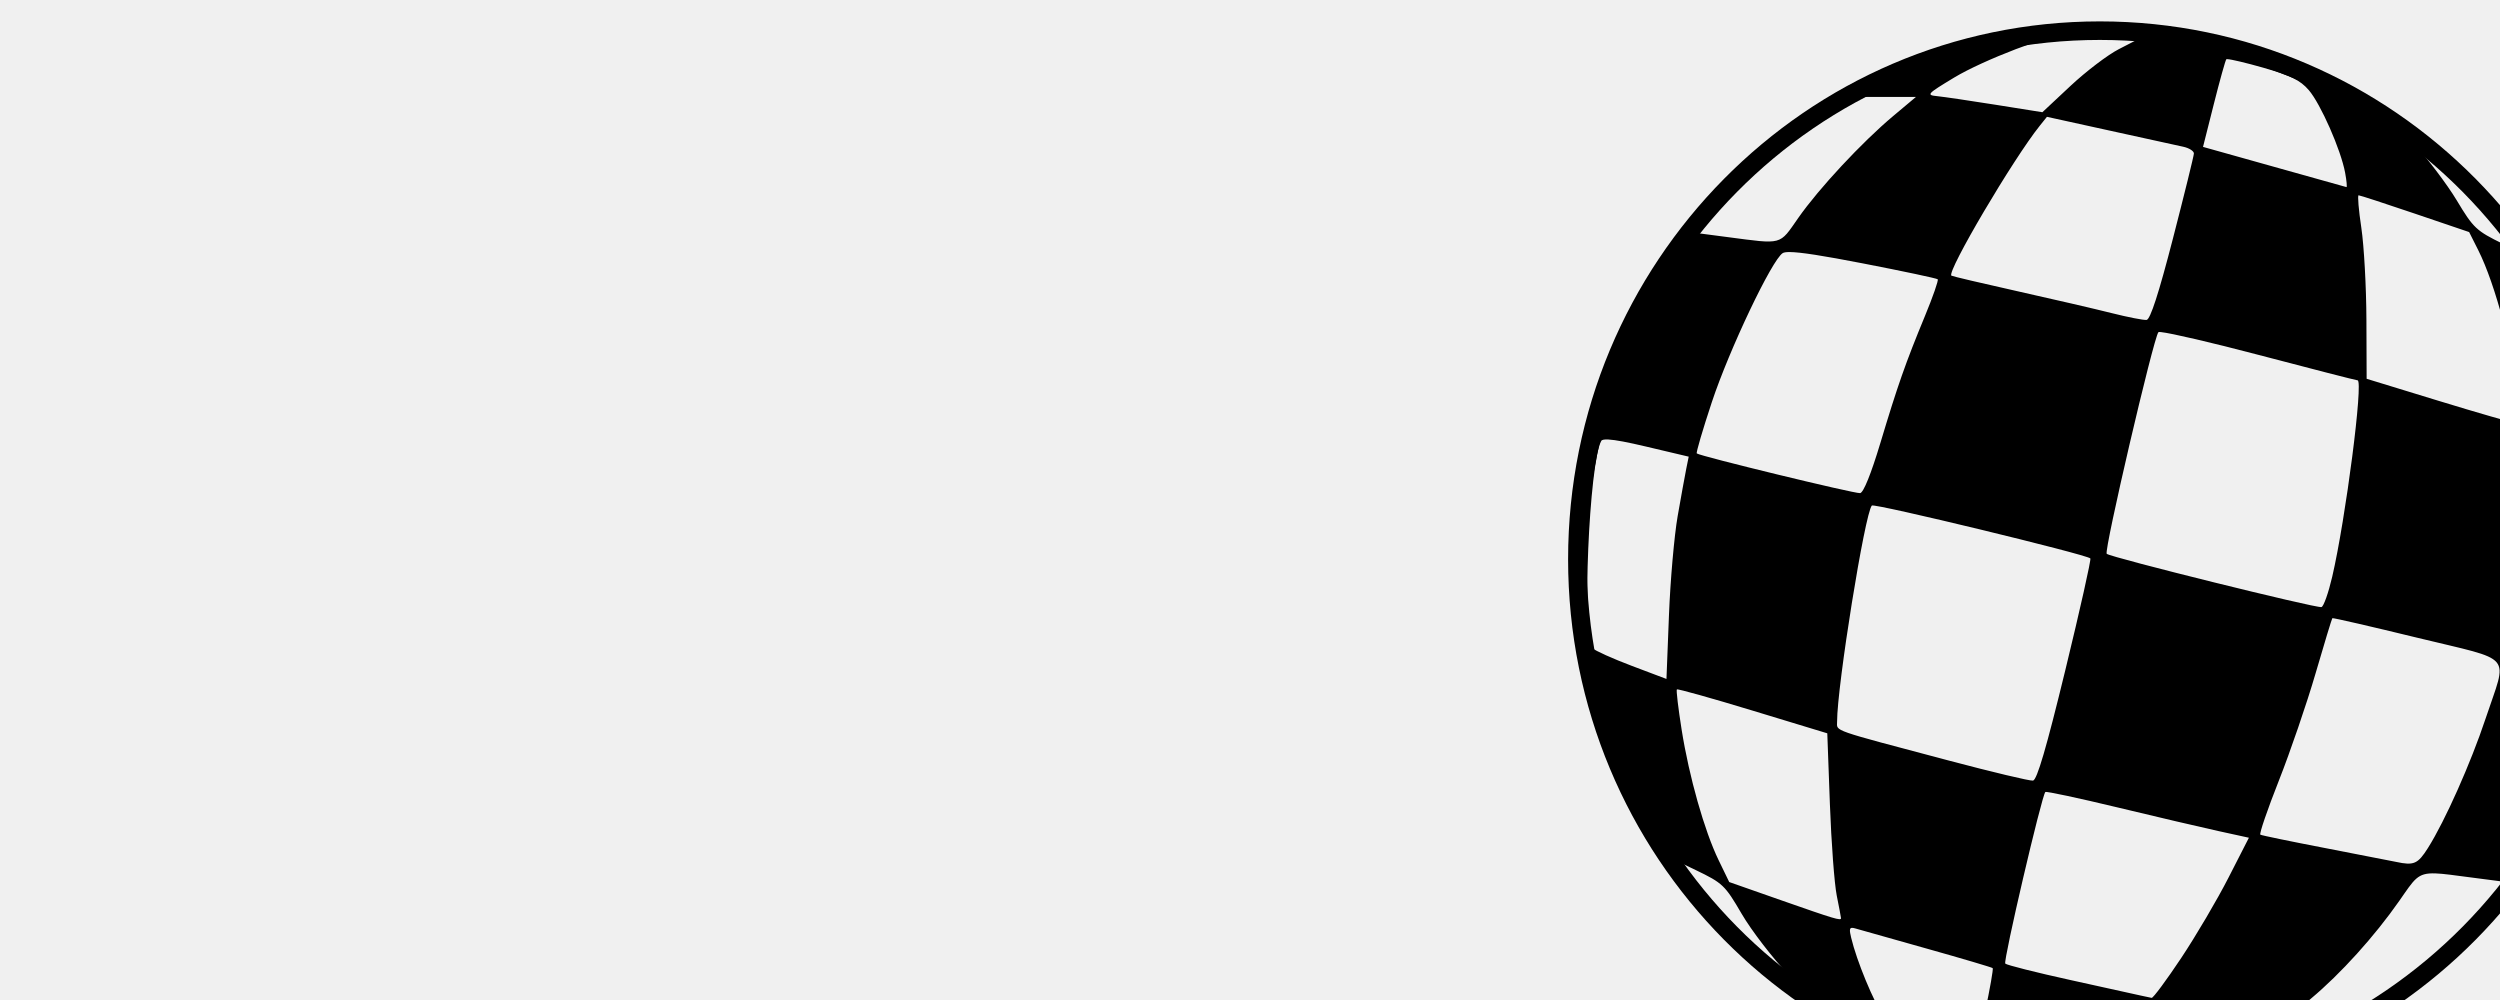
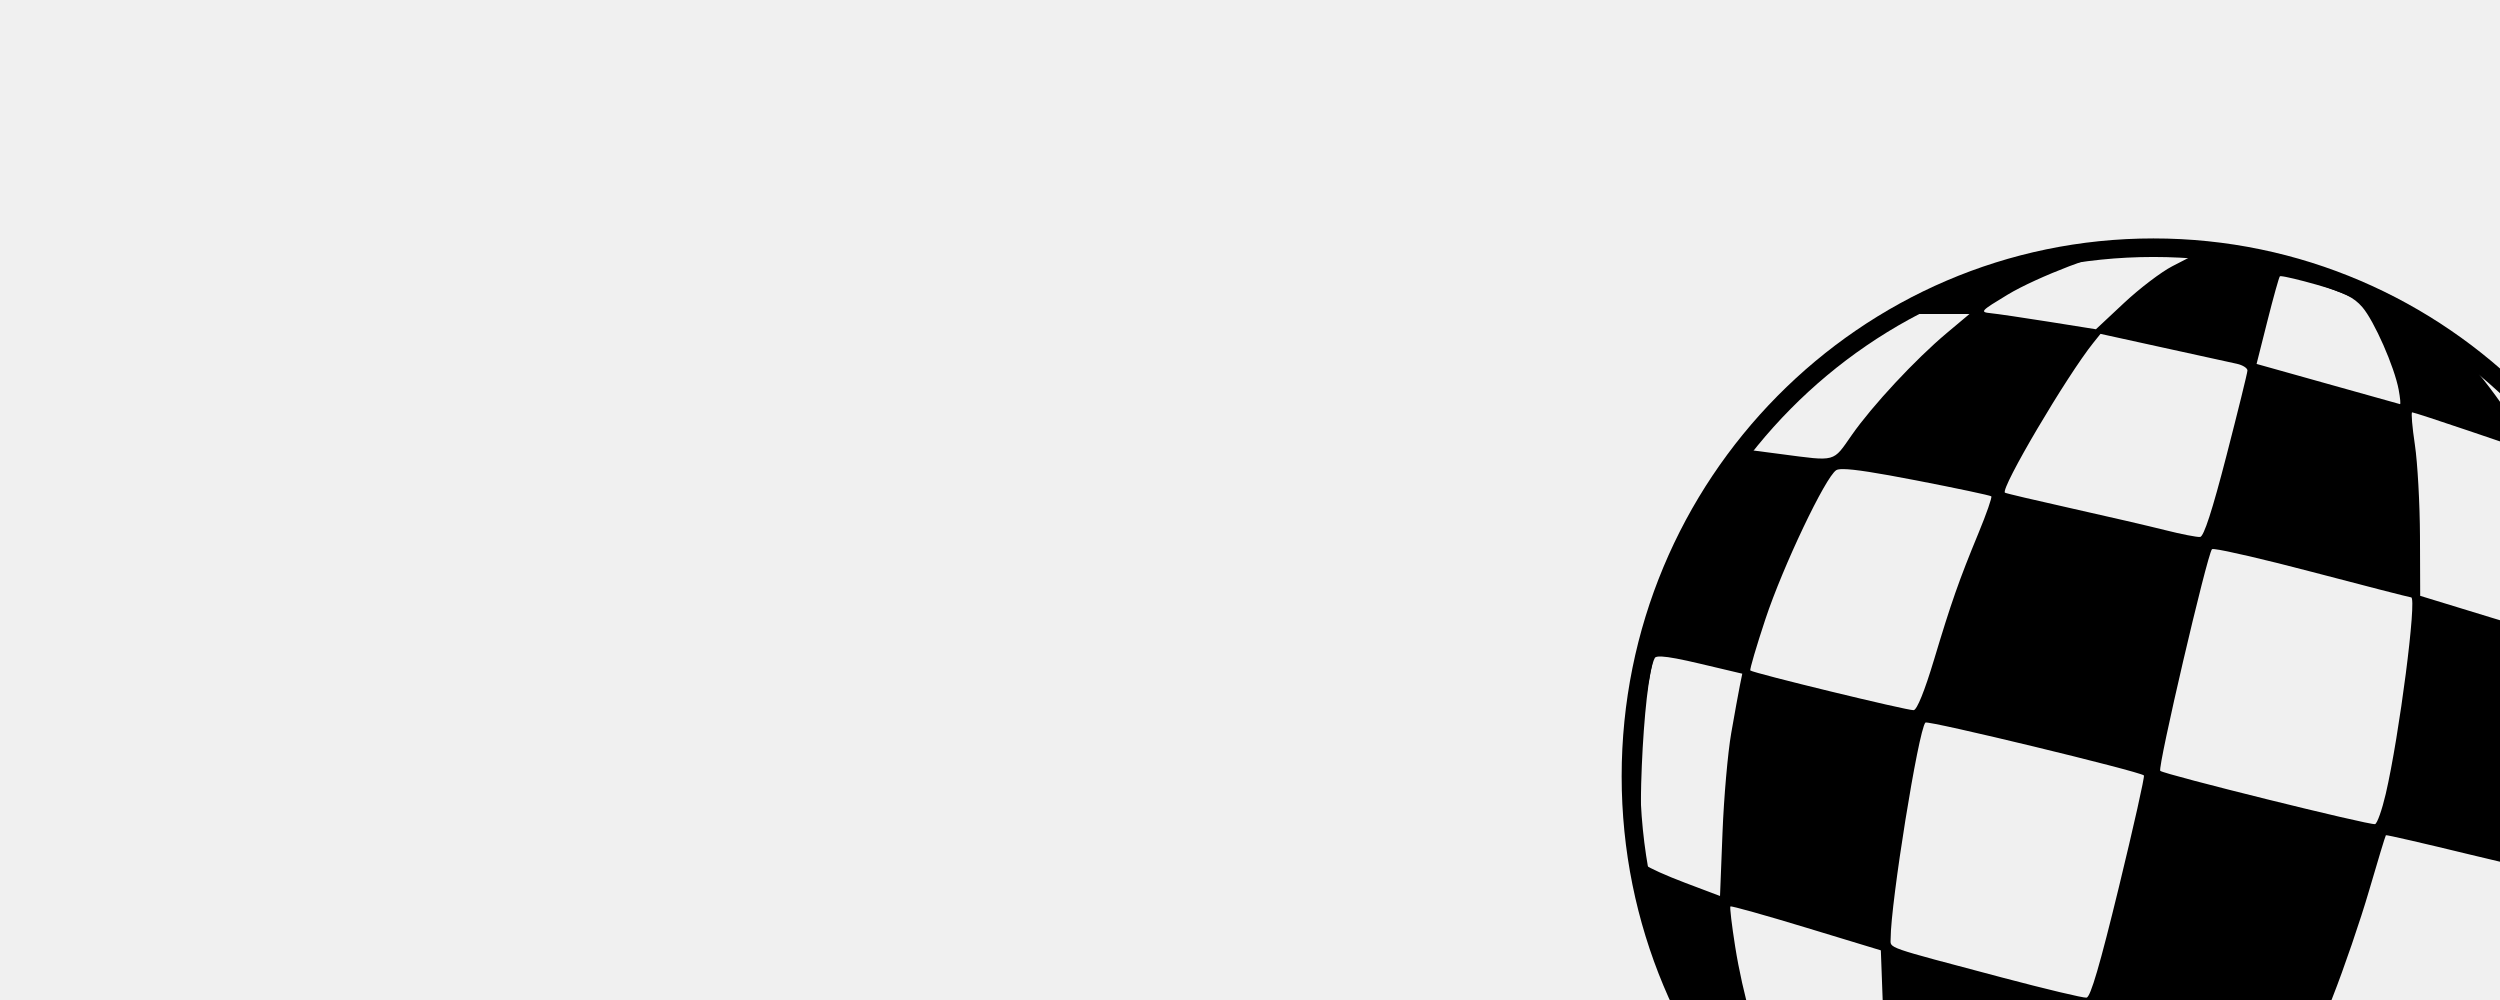
<svg xmlns="http://www.w3.org/2000/svg" id="svg2" version="1.1" xml:space="preserve" width="500" height="200" viewBox="0 0 500 200">
  <defs id="defs6">
    <clipPath clipPathUnits="userSpaceOnUse" id="clipPath16">
      <path d="m 0,595.275 841.89,0 L 841.89,0 0,0 0,595.275 Z" id="path18" />
    </clipPath>
    <clipPath clipPathUnits="userSpaceOnUse" id="clipPath138">
      <path d="m 290.118,321.389 260.888,0 0,-197.5 -260.888,0 0,197.5 z" id="path140" />
    </clipPath>
    <linearGradient x1="0" y1="0" x2="1" y2="0" gradientUnits="userSpaceOnUse" gradientTransform="matrix(260.6661,-200.0002,-200.0002,-260.6661,295.3486,318.7104)" spreadMethod="pad" id="linearGradient146">
      <stop style="stop-opacity:1;stop-color:#ffffff" offset="0" id="stop148" />
      <stop style="stop-opacity:1;stop-color:#231f20" offset="1" id="stop150" />
    </linearGradient>
    <clipPath clipPathUnits="userSpaceOnUse" id="clipPath188">
      <path d="m 327.29,485.137 190.669,0 0,-125 -190.669,0 0,125 z" id="path190" />
    </clipPath>
    <linearGradient x1="0" y1="0" x2="1" y2="0" gradientUnits="userSpaceOnUse" gradientTransform="matrix(-163.9999,122.0002,122.0002,163.9999,519.9219,353.248)" spreadMethod="pad" id="linearGradient196">
      <stop style="stop-opacity:1;stop-color:#ffffff" offset="0" id="stop198" />
      <stop style="stop-opacity:1;stop-color:#231f20" offset="1" id="stop200" />
    </linearGradient>
    <style type="text/css" id="style6">
    .fil3 {fill:none}
    .fil8 {fill:#714B3C}
    .fil2 {fill:#947451}
    .fil9 {fill:#A58869}
    .fil11 {fill:#A98966}
    .fil4 {fill:#A98C6D}
    .fil0 {fill:#B3926F}
    .fil5 {fill:#C09F7D}
    .fil1 {fill:#D0B08E}
    .fil6 {fill:#DDC5AC}
    .fil7 {fill:white}
    .fil12 {fill:#675341;fill-rule:nonzero}
    .fil10 {fill:#9B7B58;fill-rule:nonzero}
   </style>
    <radialGradient r="83.225" gradientTransform="matrix(1.07,1.0789,-0.74269,0.7556,57.014,-49.651)" cx="87.2" cy="86.877" gradientUnits="userSpaceOnUse" id="radialGradient4012">
      <stop offset="0" stop-color="#fff" id="stop4008" />
      <stop offset="1" stop-color="#a2a2a2" id="stop4010" />
    </radialGradient>
  </defs>
  <g id="g10" transform="matrix(1.25,0,0,-1.25,0,200)">
-     <path style="fill:#000000;stroke-width:1.008" d="m 338.539,155.744 c -2.494,-0.017 -4.533,-0.201 -5.066,-0.547 -0.719,-0.466 -0.479,-0.613 1.012,-0.62 1.074,-0.005 3.248,-0.188 4.832,-0.406 l 2.881,-0.396 -3.205,-1.65 c -1.763,-0.908 -5.232,-3.548 -7.709,-5.866 l -4.504,-4.214 -7.479,1.192 c -4.114,0.656 -8.327,1.276 -9.363,1.379 -1.775,0.177 -1.62,0.346 2.707,2.96 4.681,2.828 15.526,6.974 18.265,6.984 0.834,0.003 1.325,0.201 1.09,0.437 -0.625,0.627 -6.946,0.236 -12.116,-0.75 -10.845,-2.067 -25.835,-8.801 -35.003,-15.725 -4.509,-3.406 -16.677,-15.625 -16.677,-16.747 0,-0.301 0.47,-0.366 1.045,-0.145 0.7,0.27 0.343,-0.622 -1.08,-2.697 -3.442,-5.021 -8.362,-15.257 -10.352,-21.534 -1.487,-4.692 -2.059,-5.788 -2.917,-5.578 -0.844,0.207 -1.206,-0.415 -1.723,-2.977 -2.558,-12.665 -2.52,-30.57 0.07,-32.688 0.525,-0.43 1.283,-2.661 1.683,-4.958 0.4,-2.297 1.436,-6.356 2.303,-9.021 0.867,-2.664 1.386,-5.178 1.153,-5.586 -0.233,-0.408 -0.199,-0.537 0.075,-0.288 0.426,0.386 3.977,-6.154 4.351,-8.01 0.577,-2.87 7.549,-12.425 12.407,-17.006 l 3.34,-3.147 -2.566,2.834 c -3.006,3.322 -6.528,7.78 -8.097,10.247 l -1.111,1.747 4.536,-2.181 c 4.316,-2.076 4.676,-2.42 7.349,-7.004 1.546,-2.651 4.978,-7.11 7.626,-9.909 2.648,-2.8 4.462,-4.882 4.03,-4.627 -0.431,0.255 -0.784,0.313 -0.784,0.128 0,-0.479 9.568,-6.041 10.34,-6.011 0.352,0.014 -0.135,0.447 -1.084,0.964 -0.949,0.517 -1.727,1.057 -1.727,1.198 0,0.723 6.254,-1.999 8.138,-3.541 1.196,-0.98 3.997,-2.391 6.223,-3.134 3.786,-1.264 4.096,-1.283 4.826,-0.28 0.733,1.006 1.116,0.999 6.329,-0.124 l 5.551,-1.194 -2.512,-0.547 -2.51,-0.545 2.823,-0.41 0.002,0 c 4.352,-0.632 11.507,-0.645 12.489,-0.021 0.593,0.376 -0.486,0.707 -3.294,1.009 -2.297,0.247 -4.177,0.628 -4.177,0.848 0,0.22 1.294,1.089 2.873,1.93 1.58,0.841 4.776,3.44 7.104,5.777 l 4.233,4.247 6.859,-1.192 c 3.773,-0.656 7.761,-1.201 8.862,-1.211 1.101,-0.011 2.168,-0.286 2.369,-0.612 0.588,-0.954 -8.256,-5.785 -14.627,-7.991 -3.225,-1.117 -6.025,-2.194 -6.223,-2.392 -0.719,-0.721 5.67,-0.336 10.387,0.626 10.98,2.24 26.139,9.06 34.974,15.733 4.506,3.404 16.619,15.591 16.619,16.722 0,0.312 -0.419,0.568 -0.929,0.568 -0.635,0 0.004,1.445 2.015,4.565 3.598,5.58 7.569,14.302 9.62,21.125 1.275,4.242 1.738,5.078 2.765,4.977 1.04,-0.103 1.36,0.516 2.044,3.97 1.991,10.058 1.573,29.322 -0.674,31.075 -0.516,0.402 -1.663,3.79 -2.548,7.527 -0.886,3.737 -2.749,9.546 -4.14,12.91 -1.391,3.363 -2.565,6.398 -2.61,6.745 -0.045,0.346 -0.467,0.913 -0.937,1.26 -0.47,0.346 -0.974,1.267 -1.123,2.046 -0.412,2.157 -6.586,9.991 -12.037,15.273 l -4.875,4.724 4.434,-4.795 c 4.036,-4.363 9.623,-11.408 9.623,-12.135 0,-0.162 -2.047,0.705 -4.55,1.928 -4.265,2.084 -4.727,2.519 -7.373,6.932 -1.552,2.589 -4.799,6.868 -7.216,9.508 -2.417,2.64 -4.042,4.583 -3.611,4.32 0.431,-0.263 0.784,-0.326 0.784,-0.141 0,0.45 -9.536,6.036 -10.305,6.036 -0.332,0 -0.056,-0.42 0.614,-0.933 1.007,-0.771 0.675,-0.754 -1.919,0.097 -1.726,0.566 -3.994,1.772 -5.039,2.68 -1.045,0.907 -3.663,2.185 -5.817,2.84 -3.559,1.081 -3.988,1.099 -4.689,0.193 -0.703,-0.907 -1.226,-0.893 -5.794,0.149 -4.849,1.106 -4.944,1.162 -2.823,1.663 l 2.197,0.518 -3.14,0.435 c -2.357,0.326 -5.306,0.478 -7.8,0.462 z m 17.838,-5.207 c 0.642,-0.031 2.998,-0.589 5.694,-1.356 4.419,-1.258 5.966,-2.015 7.322,-3.584 1.908,-2.207 5.151,-9.572 5.827,-13.231 0.24,-1.299 0.335,-2.334 0.211,-2.301 -0.125,0.033 -5.34,1.494 -11.588,3.246 l -11.36,3.186 1.735,6.88 c 0.954,3.784 1.851,6.996 1.994,7.139 0.018,0.018 0.074,0.026 0.166,0.021 z m -61.027,-6.049 5.601,0 5.599,0 -3.64,-3.053 c -5.002,-4.194 -11.894,-11.593 -15.195,-16.316 l 0,-0.002 c -3.076,-4.4 -2.396,-4.217 -11.304,-3.051 l -5.286,0.692 6.654,6.969 c 3.66,3.832 9.112,8.721 12.114,10.864 l 5.458,3.897 z m 32.162,-3.18 10.041,-2.206 c 5.523,-1.213 10.819,-2.375 11.768,-2.581 0.949,-0.207 1.715,-0.694 1.702,-1.084 -0.013,-0.39 -1.524,-6.52 -3.358,-13.621 -2.265,-8.766 -3.617,-12.94 -4.214,-13.004 -0.483,-0.052 -2.997,0.439 -5.585,1.092 -2.589,0.653 -9.365,2.226 -15.06,3.497 -5.695,1.271 -10.458,2.394 -10.584,2.496 -0.765,0.623 9.907,18.716 14.164,24.011 l 1.126,1.401 z m 49.864,-12.556 c 0.189,0.004 4.246,-1.319 9.015,-2.939 l 8.671,-2.944 1.453,-2.888 c 2.763,-5.487 5.663,-16.481 6.783,-25.717 0.191,-1.572 0.018,-2.027 -0.742,-1.965 -0.544,0.045 -6.143,1.659 -12.442,3.588 l -11.453,3.507 -0.035,9.479 c -0.019,5.215 -0.385,11.82 -0.813,14.678 -0.429,2.858 -0.625,5.199 -0.437,5.203 z m -91.029,-9.081 c 1.711,-0.01 5.304,-0.574 11.664,-1.806 6.464,-1.253 11.875,-2.4 12.025,-2.55 0.15,-0.15 -0.768,-2.787 -2.038,-5.86 -3.124,-7.56 -4.38,-11.144 -7.154,-20.389 l -0.002,0.002 c -1.461,-4.868 -2.69,-7.909 -3.223,-7.968 -0.888,-0.098 -25.724,5.94 -26.136,6.354 -0.127,0.128 0.957,3.818 2.409,8.201 2.791,8.421 9.61,22.762 11.339,23.845 0.185,0.116 0.546,0.173 1.117,0.17 z m 59.4,-12.805 c 1.644,-0.171 8.076,-1.665 15.555,-3.632 8.547,-2.248 15.706,-4.088 15.91,-4.088 0.963,0 -1.9,-22.164 -4.061,-31.438 -0.599,-2.57 -1.37,-4.748 -1.714,-4.84 -0.809,-0.217 -33.734,7.949 -34.363,8.522 -0.478,0.436 7.489,34.583 8.273,35.464 0.029,0.032 0.165,0.036 0.4,0.012 z m 58.958,-16.482 1.557,-0.39 c 0.858,-0.215 3.744,-1.237 6.412,-2.27 4.604,-1.782 4.877,-1.997 5.327,-4.202 0.752,-3.689 0.52,-19.477 -0.367,-24.944 -1.265,-7.8 -0.558,-7.35 -8.422,-5.359 -3.734,0.945 -6.915,1.845 -7.067,1.998 -0.153,0.153 0.312,3.652 1.032,7.776 0.897,5.141 1.343,10.627 1.418,17.446 l 0.11,9.946 z M 257.338,89.68 c 1.114,-0.059 3.07,-0.429 6.055,-1.136 l 6.801,-1.609 -0.39,-1.924 c -0.214,-1.058 -0.834,-4.475 -1.379,-7.593 -0.545,-3.117 -1.172,-10.255 -1.391,-15.86 l -0.4,-10.19 -5.555,2.098 c -3.055,1.154 -5.878,2.424 -6.275,2.823 -1.732,1.739 -0.555,29.653 1.399,33.165 0.103,0.184 0.468,0.261 1.136,0.226 z m 42.159,-10.566 c 0.364,0.399 34.32,-7.818 34.96,-8.46 0.151,-0.152 -1.65,-8.186 -4.001,-17.854 -3.036,-12.481 -4.538,-17.614 -5.18,-17.699 -0.497,-0.066 -6.551,1.377 -13.455,3.207 -19.11,5.067 -17.887,4.641 -17.887,6.229 0,5.737 4.442,33.35 5.562,34.578 z m 73.678,-18.022 c 0.084,0.081 6.223,-1.334 13.644,-3.143 15.662,-3.819 14.401,-2.318 10.872,-12.931 -2.36,-7.097 -6.486,-16.362 -9.198,-20.661 l 0.002,0 c -1.643,-2.604 -2.265,-2.878 -5.126,-2.259 -0.69,0.149 -5.774,1.141 -11.297,2.203 -5.523,1.062 -10.209,2.029 -10.414,2.15 -0.205,0.121 1.127,4.011 2.958,8.646 1.831,4.635 4.471,12.346 5.868,17.137 1.396,4.791 2.607,8.778 2.691,8.858 z M 268.298,49.695 c 0.121,0.122 5.587,-1.409 12.145,-3.402 l 11.923,-3.623 0.415,-11.283 c 0.228,-6.205 0.722,-12.808 1.097,-14.674 0.376,-1.866 0.684,-3.495 0.684,-3.621 0,-0.44 -1,-0.142 -9.413,2.809 l -8.474,2.973 -1.694,3.493 c -2.269,4.674 -4.73,13.364 -5.926,20.924 -0.538,3.4 -0.879,6.281 -0.757,6.403 z m 58.958,-16.415 c 0.14,0.138 5.339,-0.972 11.552,-2.469 6.213,-1.497 13.483,-3.2 16.156,-3.785 l 4.861,-1.063 -3.269,-6.393 c -1.797,-3.516 -5.2,-9.298 -7.562,-12.848 -2.362,-3.55 -4.49,-6.422 -4.73,-6.381 -0.239,0.04 -1,0.202 -1.691,0.359 -0.69,0.157 -5.774,1.279 -11.297,2.494 -5.522,1.215 -10.218,2.399 -10.433,2.631 -0.359,0.388 5.829,26.878 6.412,27.454 z m 62.381,-13.022 c 1.306,-0.043 3.118,-0.311 5.852,-0.667 l 5.85,-0.761 -4.1,-4.82 c -4.54,-5.34 -10.844,-11.008 -16.614,-14.94 -3.431,-2.338 -4.123,-2.57 -7.427,-2.485 -2.004,0.052 -4.413,0.212 -5.354,0.355 -1.672,0.255 -1.628,0.329 1.911,3.284 4.743,3.961 10.166,9.962 14.127,15.632 2.449,3.507 2.88,4.496 5.754,4.401 z M 296.317,11.545 c 0.14,0.005 0.326,-0.035 0.568,-0.106 0.622,-0.182 5.764,-1.633 11.428,-3.225 5.663,-1.592 10.397,-2.993 10.518,-3.114 0.121,-0.121 -0.438,-3.312 -1.242,-7.091 -1.573,-7.386 -1.924,-7.808 -5.452,-6.55 -0.863,0.308 -3.174,1.014 -5.133,1.569 -3.126,0.884 -3.796,1.373 -5.466,3.984 -1.841,2.878 -4.46,9.217 -5.35,12.945 -0.278,1.163 -0.289,1.574 0.129,1.588 z" id="path3132" />
-     <path style="color:#000000;font-style:normal;font-variant:normal;font-weight:normal;font-stretch:normal;font-size:medium;line-height:normal;font-family:sans-serif;text-indent:0;text-align:start;text-decoration:none;text-decoration-line:none;text-decoration-style:solid;text-decoration-color:#000000;letter-spacing:normal;word-spacing:normal;text-transform:none;direction:ltr;block-progression:tb;writing-mode:lr-tb;baseline-shift:baseline;text-anchor:start;white-space:normal;clip-rule:nonzero;display:inline;overflow:visible;visibility:visible;opacity:1;isolation:auto;mix-blend-mode:normal;color-interpolation:sRGB;color-interpolation-filters:linearRGB;solid-color:#000000;solid-opacity:1;fill:#000000;fill-opacity:1;fill-rule:nonzero;stroke:none;stroke-width:2.4;stroke-linecap:round;stroke-linejoin:round;stroke-miterlimit:4;stroke-dasharray:none;stroke-dashoffset:0;stroke-opacity:1;color-rendering:auto;image-rendering:auto;shape-rendering:auto;text-rendering:auto;enable-background:accumulate" d="m 335.975,156.578 c -46.98,0 -85.079,-38.559 -85.079,-86.065 0,-47.505 38.1,-86.065 85.079,-86.065 46.98,0 85.079,38.559 85.079,86.065 0,47.505 -38.1,86.065 -85.079,86.065 z m 0,-2.968 c 45.357,0 82.111,-37.176 82.111,-83.097 0,-45.92 -36.754,-83.097 -82.111,-83.097 -45.357,0 -82.111,37.176 -82.111,83.097 0,45.92 36.754,83.097 82.111,83.097 z" id="path5037" />
+     <path style="fill:#000000;stroke-width:1.008" d="m 347.108,121.018 c -2.494,-0.017 -4.533,-0.201 -5.066,-0.547 -0.719,-0.466 -0.479,-0.613 1.012,-0.62 1.074,-0.005 3.248,-0.188 4.832,-0.406 l 2.881,-0.396 -3.205,-1.65 c -1.763,-0.908 -5.232,-3.548 -7.709,-5.866 l -4.504,-4.214 -7.479,1.192 c -4.114,0.656 -8.327,1.276 -9.363,1.379 -1.775,0.177 -1.62,0.346 2.707,2.96 4.681,2.828 15.526,6.974 18.265,6.984 0.834,0.003 1.325,0.201 1.09,0.437 -0.625,0.627 -6.946,0.236 -12.116,-0.75 -10.845,-2.067 -25.835,-8.801 -35.003,-15.725 -4.509,-3.406 -16.677,-15.625 -16.677,-16.747 0,-0.301 0.47,-0.366 1.045,-0.145 0.7,0.27 0.343,-0.622 -1.08,-2.697 -3.442,-5.021 -8.362,-15.257 -10.352,-21.534 -1.487,-4.692 -2.059,-5.788 -2.917,-5.578 -0.844,0.207 -1.206,-0.415 -1.723,-2.977 -2.558,-12.665 -2.52,-30.57 0.07,-32.688 0.525,-0.43 1.283,-2.661 1.683,-4.958 0.4,-2.297 1.436,-6.356 2.303,-9.021 0.867,-2.664 1.386,-5.178 1.153,-5.586 -0.233,-0.408 -0.199,-0.537 0.075,-0.288 0.426,0.386 3.977,-6.154 4.351,-8.01 0.577,-2.87 7.549,-12.425 12.407,-17.006 l 3.34,-3.147 -2.566,2.834 c -3.006,3.322 -6.528,7.78 -8.097,10.247 l -1.111,1.747 4.536,-2.181 c 4.316,-2.076 4.676,-2.42 7.349,-7.004 1.546,-2.651 4.978,-7.11 7.626,-9.909 2.648,-2.8 4.462,-4.882 4.03,-4.627 -0.431,0.255 -0.784,0.313 -0.784,0.128 0,-0.479 9.568,-6.041 10.34,-6.011 0.352,0.014 -0.135,0.447 -1.084,0.964 -0.949,0.517 -1.727,1.057 -1.727,1.198 0,0.723 6.254,-1.999 8.138,-3.541 1.196,-0.98 3.997,-2.391 6.223,-3.134 3.786,-1.264 4.096,-1.283 4.826,-0.28 0.733,1.006 1.116,0.999 6.329,-0.124 l 5.551,-1.194 -2.512,-0.547 -2.51,-0.545 2.823,-0.41 0.002,0 c 4.352,-0.632 11.507,-0.645 12.489,-0.021 0.593,0.376 -0.486,0.707 -3.294,1.009 -2.297,0.247 -4.177,0.628 -4.177,0.848 0,0.22 1.294,1.089 2.873,1.93 1.58,0.841 4.776,3.44 7.104,5.777 l 4.233,4.247 6.859,-1.192 c 3.773,-0.656 7.761,-1.201 8.862,-1.211 1.101,-0.011 2.168,-0.286 2.369,-0.612 0.588,-0.954 -8.256,-5.785 -14.627,-7.991 -3.225,-1.117 -6.025,-2.194 -6.223,-2.392 -0.719,-0.721 5.67,-0.336 10.387,0.626 10.98,2.24 26.139,9.06 34.974,15.733 4.506,3.404 16.619,15.591 16.619,16.722 0,0.312 -0.419,0.568 -0.929,0.568 -0.635,0 0.004,1.445 2.015,4.565 3.598,5.58 7.569,14.302 9.62,21.125 1.275,4.242 1.738,5.078 2.765,4.977 1.04,-0.103 1.36,0.516 2.044,3.97 1.991,10.058 1.573,29.322 -0.674,31.075 -0.516,0.402 -1.663,3.79 -2.548,7.527 -0.886,3.737 -2.749,9.546 -4.14,12.91 -1.391,3.363 -2.565,6.398 -2.61,6.745 -0.045,0.346 -0.467,0.913 -0.937,1.26 -0.47,0.346 -0.974,1.267 -1.123,2.046 -0.412,2.157 -6.586,9.991 -12.037,15.273 l -4.875,4.724 4.434,-4.795 c 4.036,-4.363 9.623,-11.408 9.623,-12.135 0,-0.162 -2.047,0.705 -4.55,1.928 -4.265,2.084 -4.727,2.519 -7.373,6.932 -1.552,2.589 -4.799,6.868 -7.216,9.508 -2.417,2.64 -4.042,4.583 -3.611,4.32 0.431,-0.263 0.784,-0.326 0.784,-0.141 0,0.45 -9.536,6.036 -10.305,6.036 -0.332,0 -0.056,-0.42 0.614,-0.933 1.007,-0.771 0.675,-0.754 -1.919,0.097 -1.726,0.566 -3.994,1.772 -5.039,2.68 -1.045,0.907 -3.663,2.185 -5.817,2.84 -3.559,1.081 -3.988,1.099 -4.689,0.193 -0.703,-0.907 -1.226,-0.893 -5.794,0.149 -4.849,1.106 -4.944,1.162 -2.823,1.663 l 2.197,0.518 -3.14,0.435 c -2.357,0.326 -5.306,0.478 -7.8,0.462 z m 17.838,-5.207 c 0.642,-0.031 2.998,-0.589 5.694,-1.356 4.419,-1.258 5.966,-2.015 7.322,-3.584 1.908,-2.207 5.151,-9.572 5.827,-13.231 0.24,-1.299 0.335,-2.334 0.211,-2.301 -0.125,0.033 -5.34,1.494 -11.588,3.246 l -11.36,3.186 1.735,6.88 c 0.954,3.784 1.851,6.996 1.994,7.139 0.018,0.018 0.074,0.026 0.166,0.021 z m -61.027,-6.049 5.601,0 5.599,0 -3.64,-3.053 c -5.002,-4.194 -11.894,-11.593 -15.195,-16.316 l 0,-0.002 c -3.076,-4.4 -2.396,-4.217 -11.304,-3.051 l -5.286,0.692 6.654,6.969 c 3.66,3.832 9.112,8.721 12.114,10.864 l 5.458,3.897 z m 32.162,-3.18 10.041,-2.206 c 5.523,-1.213 10.819,-2.375 11.768,-2.581 0.949,-0.207 1.715,-0.694 1.702,-1.084 -0.013,-0.39 -1.524,-6.52 -3.358,-13.621 -2.265,-8.766 -3.617,-12.94 -4.214,-13.004 -0.483,-0.052 -2.997,0.439 -5.585,1.092 -2.589,0.653 -9.365,2.226 -15.06,3.497 -5.695,1.271 -10.458,2.394 -10.584,2.496 -0.765,0.623 9.907,18.716 14.164,24.011 l 1.126,1.401 z M 385.946,94.025 c 0.189,0.004 4.246,-1.319 9.015,-2.939 l 8.671,-2.944 1.453,-2.888 c 2.763,-5.487 5.663,-16.481 6.783,-25.717 0.191,-1.572 0.018,-2.027 -0.742,-1.965 -0.544,0.045 -6.143,1.659 -12.442,3.588 l -11.453,3.507 -0.035,9.479 c -0.019,5.215 -0.385,11.82 -0.813,14.678 -0.429,2.858 -0.625,5.199 -0.437,5.203 z m -91.029,-9.081 c 1.711,-0.01 5.304,-0.574 11.664,-1.806 6.464,-1.253 11.875,-2.4 12.025,-2.55 0.15,-0.15 -0.768,-2.787 -2.038,-5.86 -3.124,-7.56 -4.38,-11.144 -7.154,-20.389 l -0.002,0.002 c -1.461,-4.868 -2.69,-7.909 -3.223,-7.968 -0.888,-0.098 -25.724,5.94 -26.136,6.354 -0.127,0.128 0.957,3.818 2.409,8.201 2.791,8.421 9.61,22.762 11.339,23.845 0.185,0.116 0.546,0.173 1.117,0.17 z m 59.4,-12.805 c 1.644,-0.171 8.076,-1.665 15.555,-3.632 8.547,-2.248 15.706,-4.088 15.91,-4.088 0.963,0 -1.9,-22.164 -4.061,-31.438 -0.599,-2.57 -1.37,-4.748 -1.714,-4.84 -0.809,-0.217 -33.734,7.949 -34.363,8.522 -0.478,0.436 7.489,34.583 8.273,35.464 0.029,0.032 0.165,0.036 0.4,0.012 z m 58.958,-16.482 1.557,-0.39 c 0.858,-0.215 3.744,-1.237 6.412,-2.27 4.604,-1.782 4.877,-1.997 5.327,-4.202 0.752,-3.689 0.52,-19.477 -0.367,-24.944 -1.265,-7.8 -0.558,-7.35 -8.422,-5.359 -3.734,0.945 -6.915,1.845 -7.067,1.998 -0.153,0.153 0.312,3.652 1.032,7.776 0.897,5.141 1.343,10.627 1.418,17.446 l 0.11,9.946 z M 265.907,54.954 c 1.114,-0.059 3.07,-0.429 6.055,-1.136 l 6.801,-1.609 -0.39,-1.924 c -0.214,-1.058 -0.834,-4.475 -1.379,-7.593 -0.545,-3.117 -1.172,-10.255 -1.391,-15.86 l -0.4,-10.19 -5.555,2.098 c -3.055,1.154 -5.878,2.424 -6.275,2.823 -1.732,1.739 -0.555,29.653 1.399,33.165 0.103,0.184 0.468,0.261 1.136,0.226 z m 42.159,-10.566 c 0.364,0.399 34.32,-7.818 34.96,-8.46 0.151,-0.152 -1.65,-8.186 -4.001,-17.854 -3.036,-12.481 -4.538,-17.614 -5.18,-17.699 -0.497,-0.066 -6.551,1.377 -13.455,3.207 -19.11,5.067 -17.887,4.641 -17.887,6.229 0,5.737 4.442,33.35 5.562,34.578 z m 73.678,-18.022 c 0.084,0.081 6.223,-1.334 13.644,-3.143 15.662,-3.819 14.401,-2.318 10.872,-12.931 -2.36,-7.097 -6.486,-16.362 -9.198,-20.661 l 0.002,0 c -1.643,-2.604 -2.265,-2.878 -5.126,-2.259 -0.69,0.149 -5.774,1.141 -11.297,2.203 -5.523,1.062 -10.209,2.029 -10.414,2.15 -0.205,0.121 1.127,4.011 2.958,8.646 1.831,4.635 4.471,12.346 5.868,17.137 1.396,4.791 2.607,8.778 2.691,8.858 z M 276.867,14.969 c 0.121,0.122 5.587,-1.409 12.145,-3.402 l 11.923,-3.623 0.415,-11.283 c 0.228,-6.205 0.722,-12.808 1.097,-14.674 0.376,-1.866 0.684,-3.495 0.684,-3.621 0,-0.44 -1,-0.142 -9.413,2.809 l -8.474,2.973 -1.694,3.493 c -2.269,4.674 -4.73,13.364 -5.926,20.924 -0.538,3.4 -0.879,6.281 -0.757,6.403 z m 58.958,-16.415 c 0.14,0.138 5.339,-0.972 11.552,-2.469 6.213,-1.497 13.483,-3.2 16.156,-3.785 l 4.861,-1.063 -3.269,-6.393 c -1.797,-3.516 -5.2,-9.298 -7.562,-12.848 -2.362,-3.55 -4.49,-6.422 -4.73,-6.381 -0.239,0.04 -1,0.202 -1.691,0.359 -0.69,0.157 -5.774,1.279 -11.297,2.494 -5.522,1.215 -10.218,2.399 -10.433,2.631 -0.359,0.388 5.829,26.878 6.412,27.454 z m 62.381,-13.022 c 1.306,-0.043 3.118,-0.311 5.852,-0.667 l 5.85,-0.761 -4.1,-4.82 c -4.54,-5.34 -10.844,-11.008 -16.614,-14.94 -3.431,-2.338 -4.123,-2.57 -7.427,-2.485 -2.004,0.052 -4.413,0.212 -5.354,0.355 -1.672,0.255 -1.628,0.329 1.911,3.284 4.743,3.961 10.166,9.962 14.127,15.632 2.449,3.507 2.88,4.496 5.754,4.401 z m -93.321,-8.713 c 0.14,0.005 0.326,-0.035 0.568,-0.106 0.622,-0.182 5.764,-1.633 11.428,-3.225 5.663,-1.592 10.397,-2.993 10.518,-3.114 0.121,-0.121 -0.438,-3.312 -1.242,-7.091 -1.573,-7.386 -1.924,-7.808 -5.452,-6.55 -0.863,0.308 -3.174,1.014 -5.133,1.569 -3.126,0.884 -3.796,1.373 -5.466,3.984 -1.841,2.878 -4.46,9.217 -5.35,12.945 -0.278,1.163 -0.289,1.574 0.129,1.588 z" id="path3132" />
+     <path style="color:#000000;font-style:normal;font-variant:normal;font-weight:normal;font-stretch:normal;font-size:medium;line-height:normal;font-family:sans-serif;text-indent:0;text-align:start;text-decoration:none;text-decoration-line:none;text-decoration-style:solid;text-decoration-color:#000000;letter-spacing:normal;word-spacing:normal;text-transform:none;direction:ltr;block-progression:tb;writing-mode:lr-tb;baseline-shift:baseline;text-anchor:start;white-space:normal;clip-rule:nonzero;display:inline;overflow:visible;visibility:visible;opacity:1;isolation:auto;mix-blend-mode:normal;color-interpolation:sRGB;color-interpolation-filters:linearRGB;solid-color:#000000;solid-opacity:1;fill:#000000;fill-opacity:1;fill-rule:nonzero;stroke:none;stroke-width:2.4;stroke-linecap:round;stroke-linejoin:round;stroke-miterlimit:4;stroke-dasharray:none;stroke-dashoffset:0;stroke-opacity:1;color-rendering:auto;image-rendering:auto;shape-rendering:auto;text-rendering:auto;enable-background:accumulate" d="m 344.544,121.852 c -46.98,0 -85.079,-38.559 -85.079,-86.065 0,-47.505 38.1,-86.065 85.079,-86.065 46.98,0 85.079,38.559 85.079,86.065 0,47.505 -38.1,86.065 -85.079,86.065 z m 0,-2.968 c 45.357,0 82.111,-37.176 82.111,-83.097 0,-45.92 -36.754,-83.097 -82.111,-83.097 -45.357,0 -82.111,37.176 -82.111,83.097 0,45.92 36.754,83.097 82.111,83.097 z" id="path5037" />
  </g>
</svg>
